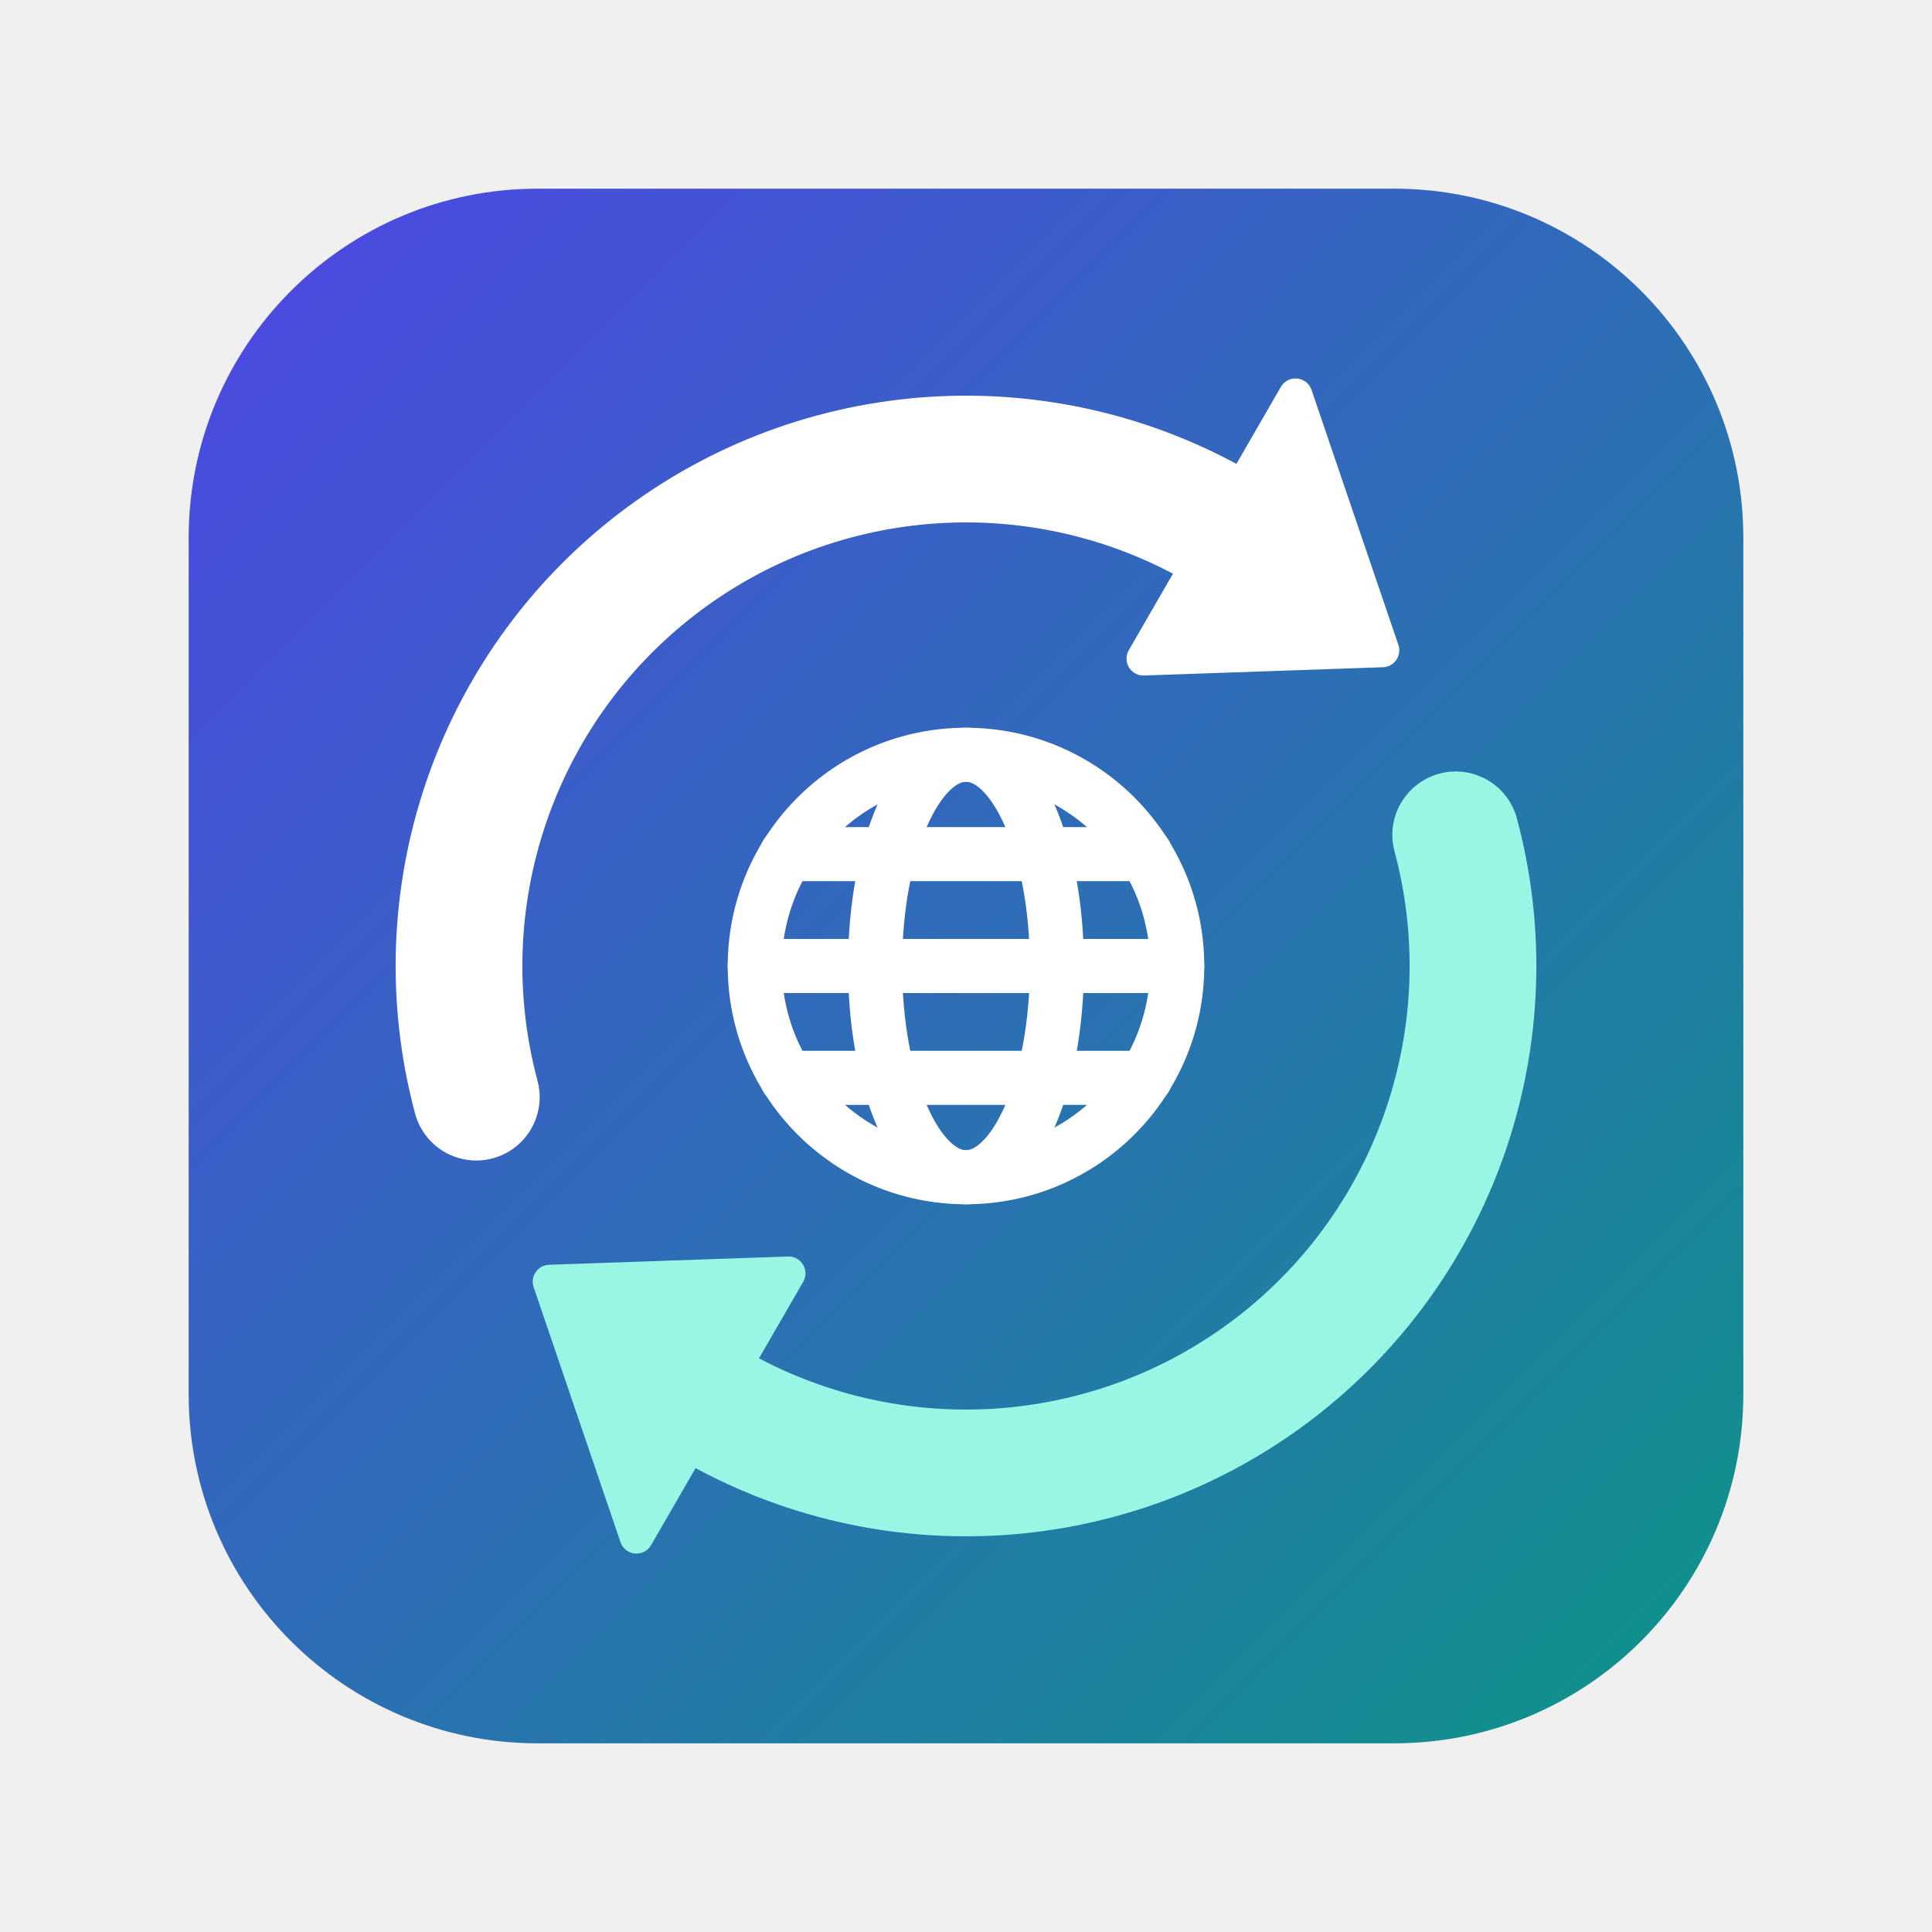
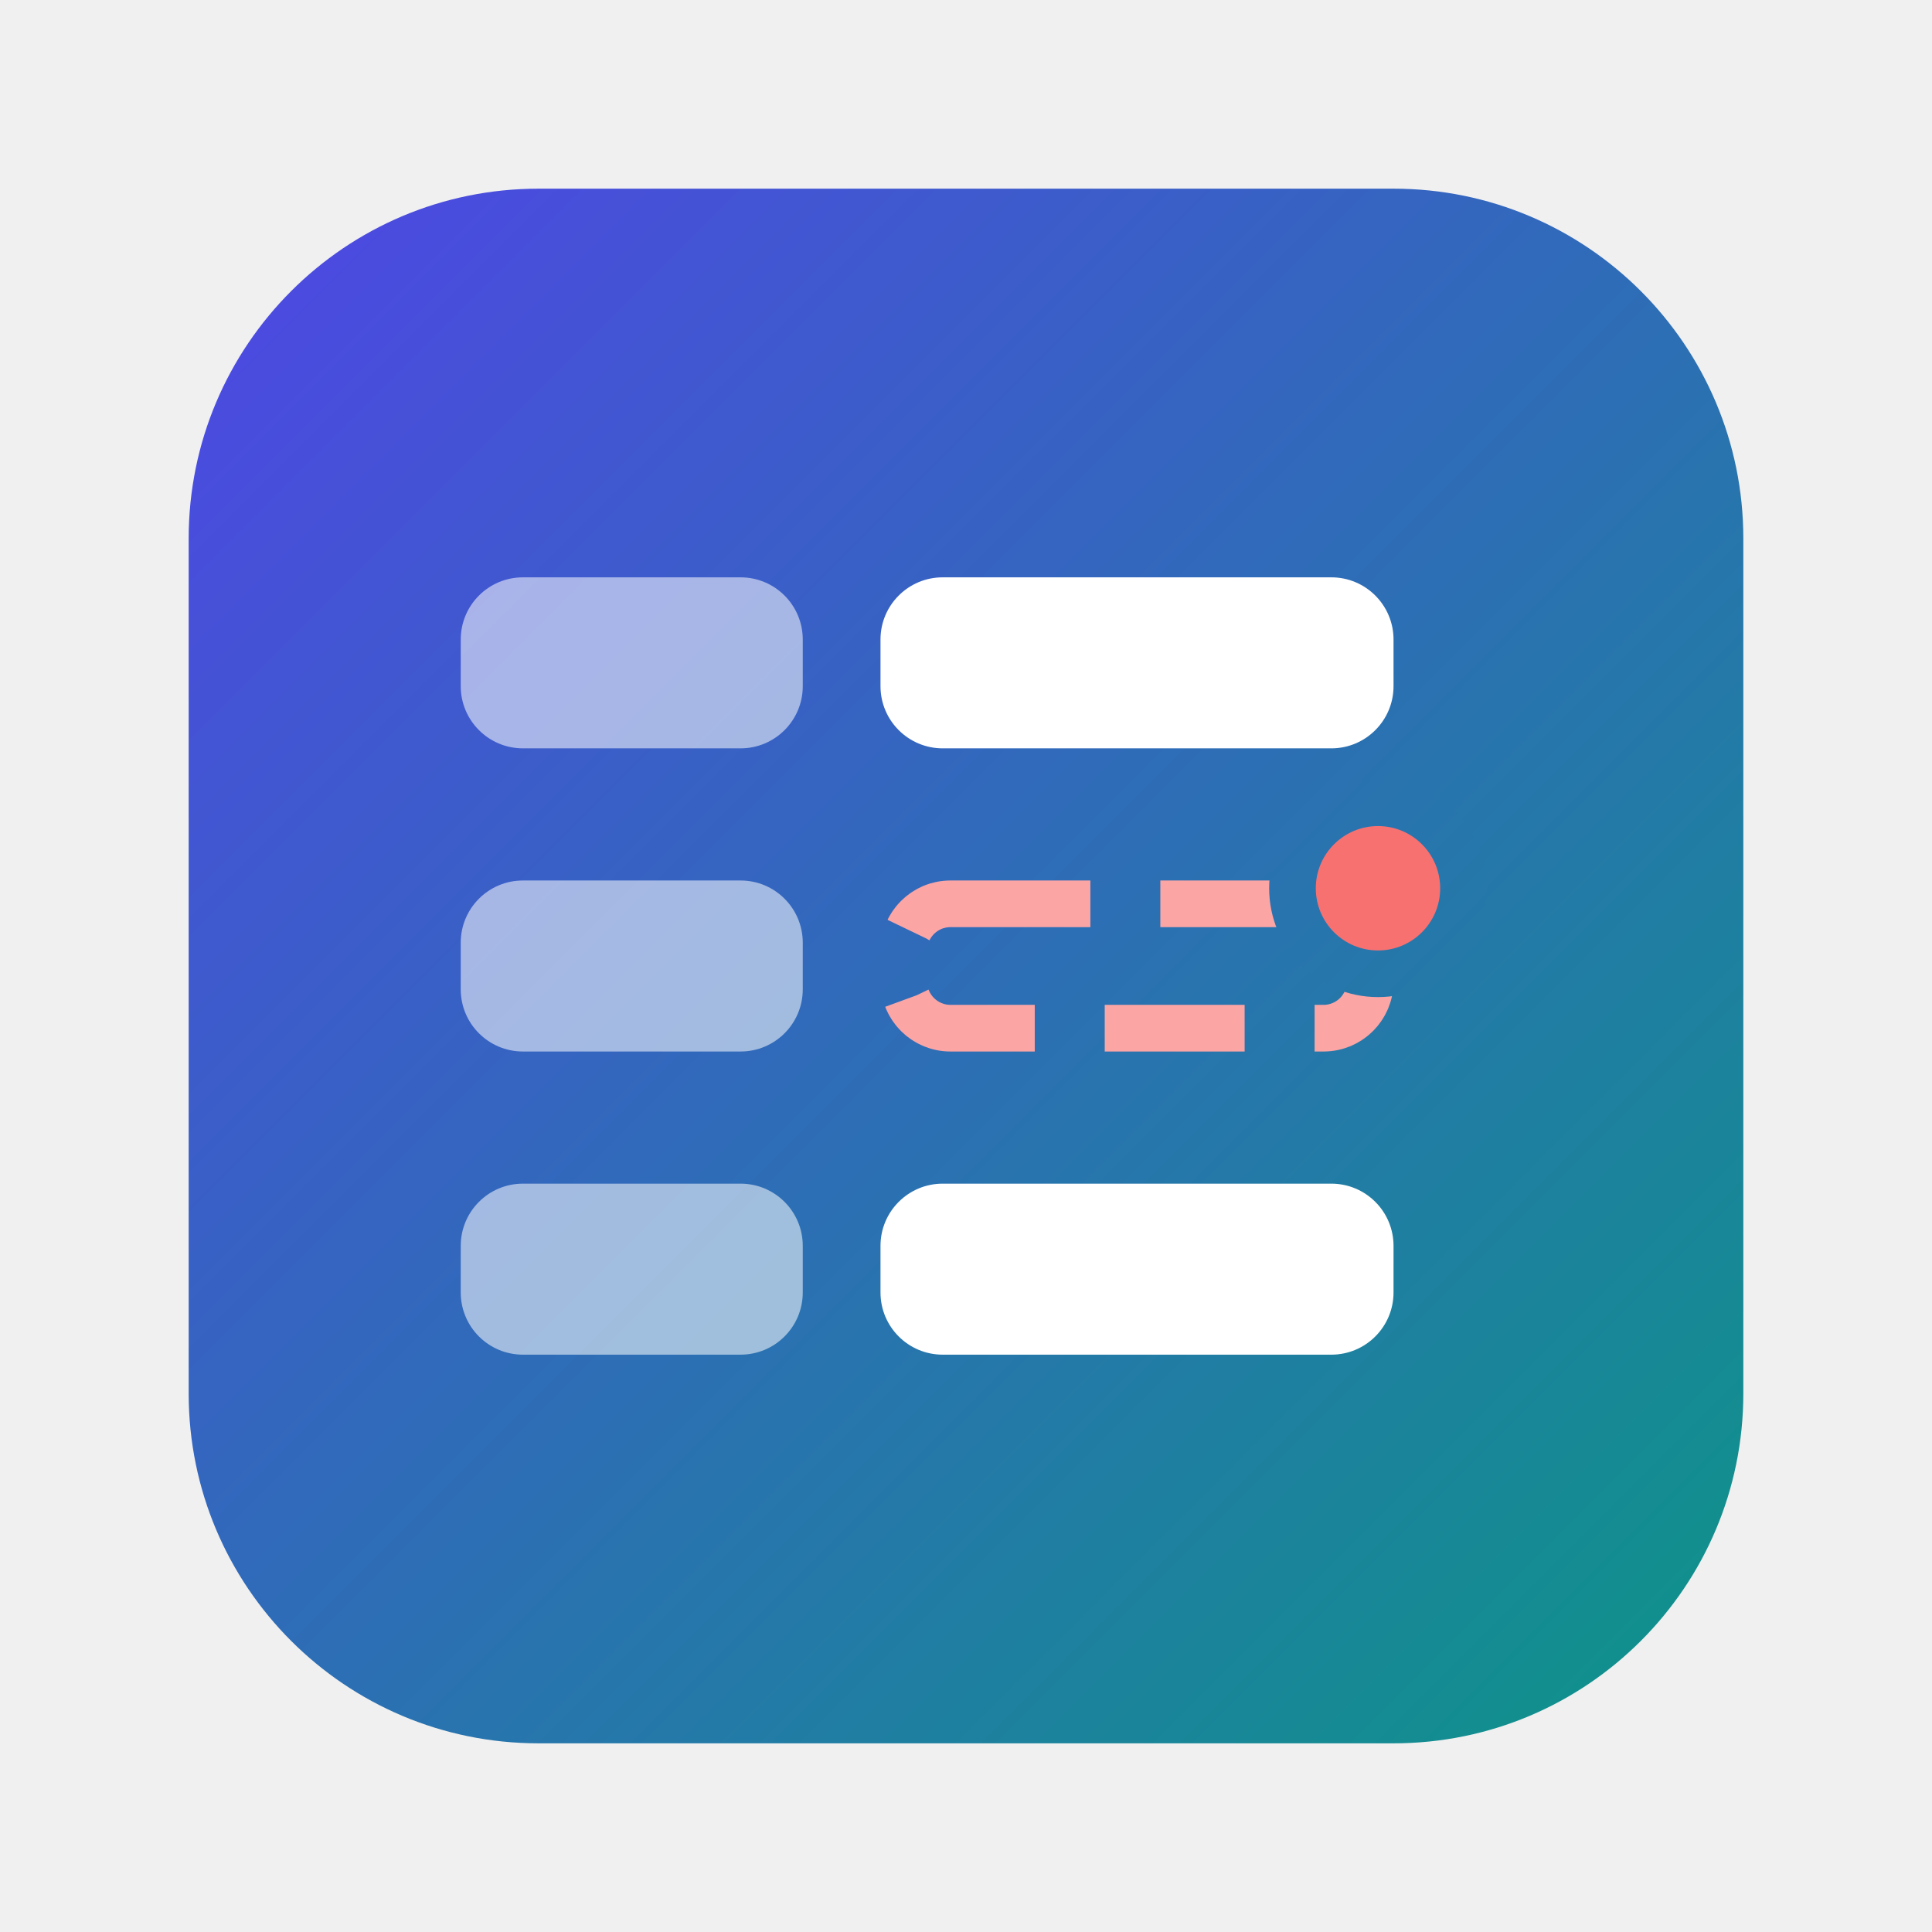
<svg xmlns="http://www.w3.org/2000/svg" width="1024" height="1024" viewBox="0 0 1024 1024">
  <defs>
    <linearGradient id="bg" x1="0" y1="0" x2="1" y2="1">
      <stop offset="0" stop-color="#4f46e5" />
      <stop offset="1" stop-color="#0d9488" />
    </linearGradient>
+     <linearGradient id="bgU" gradientUnits="userSpaceOnUse" x1="0" y1="0" x2="100" y2="100">
+       <stop offset="0" stop-color="#4f46e5" />
+       <stop offset="1" stop-color="#0d9488" />
+     </linearGradient>
  </defs>
-   <rect x="100" y="100" width="824" height="824" rx="185" fill="url(#bg)" />
-   <g transform="translate(100 100) scale(8.9565) translate(-4 -4)">
-     <path d="M21.02 57.76 A30 30 0 0 1 65.00 24.02" fill="none" stroke="#ffffff" stroke-width="7.5" stroke-linecap="round" />
-     <path d="M69.50 16.23 L74.64 31.32 L60.50 31.81 Z" fill="#ffffff" stroke="#ffffff" stroke-width="2" stroke-linejoin="round" />
-     <path d="M78.98 42.24 A30 30 0 0 1 35.00 75.98" fill="none" stroke="#99f6e4" stroke-width="7.5" stroke-linecap="round" />
-     <path d="M30.50 83.77 L25.36 68.68 L39.50 68.19 Z" fill="#99f6e4" stroke="#99f6e4" stroke-width="2" stroke-linejoin="round" />
-     <g fill="none" stroke="#ffffff" stroke-width="3.2">
-       <circle cx="50" cy="50" r="12.5" />
-       <ellipse cx="50" cy="50" rx="5.38" ry="12.5" />
-       <path d="M37.50 50 H62.50 M39.38 43.38 H60.62 M39.38 56.62 H60.62" stroke-linecap="round" />
+   <g transform="translate(100 100) scale(8.24)">
+     <rect width="100" height="100" rx="22.5" fill="url(#bg)" />
+     <g fill="#ffffff">
+       <rect x="17.5" y="25" width="22" height="11" rx="4" opacity=".55" />
+       <rect x="44.5" y="25" width="33" height="11" rx="4" />
+       <rect x="17.5" y="44.5" width="22" height="11" rx="4" opacity=".55" />
+       <rect x="17.5" y="64" width="22" height="11" rx="4" opacity=".55" />
+       <rect x="44.5" y="64" width="33" height="11" rx="4" />
    </g>
+     <rect x="46" y="46" width="30" height="8" rx="3" fill="none" stroke="#fca5a5" stroke-width="3" stroke-dasharray="9 4.5" />
+     <circle cx="76.5" cy="45" r="5.5" fill="#f87171" stroke="url(#bgU)" stroke-width="3" />
  </g>
</svg>
